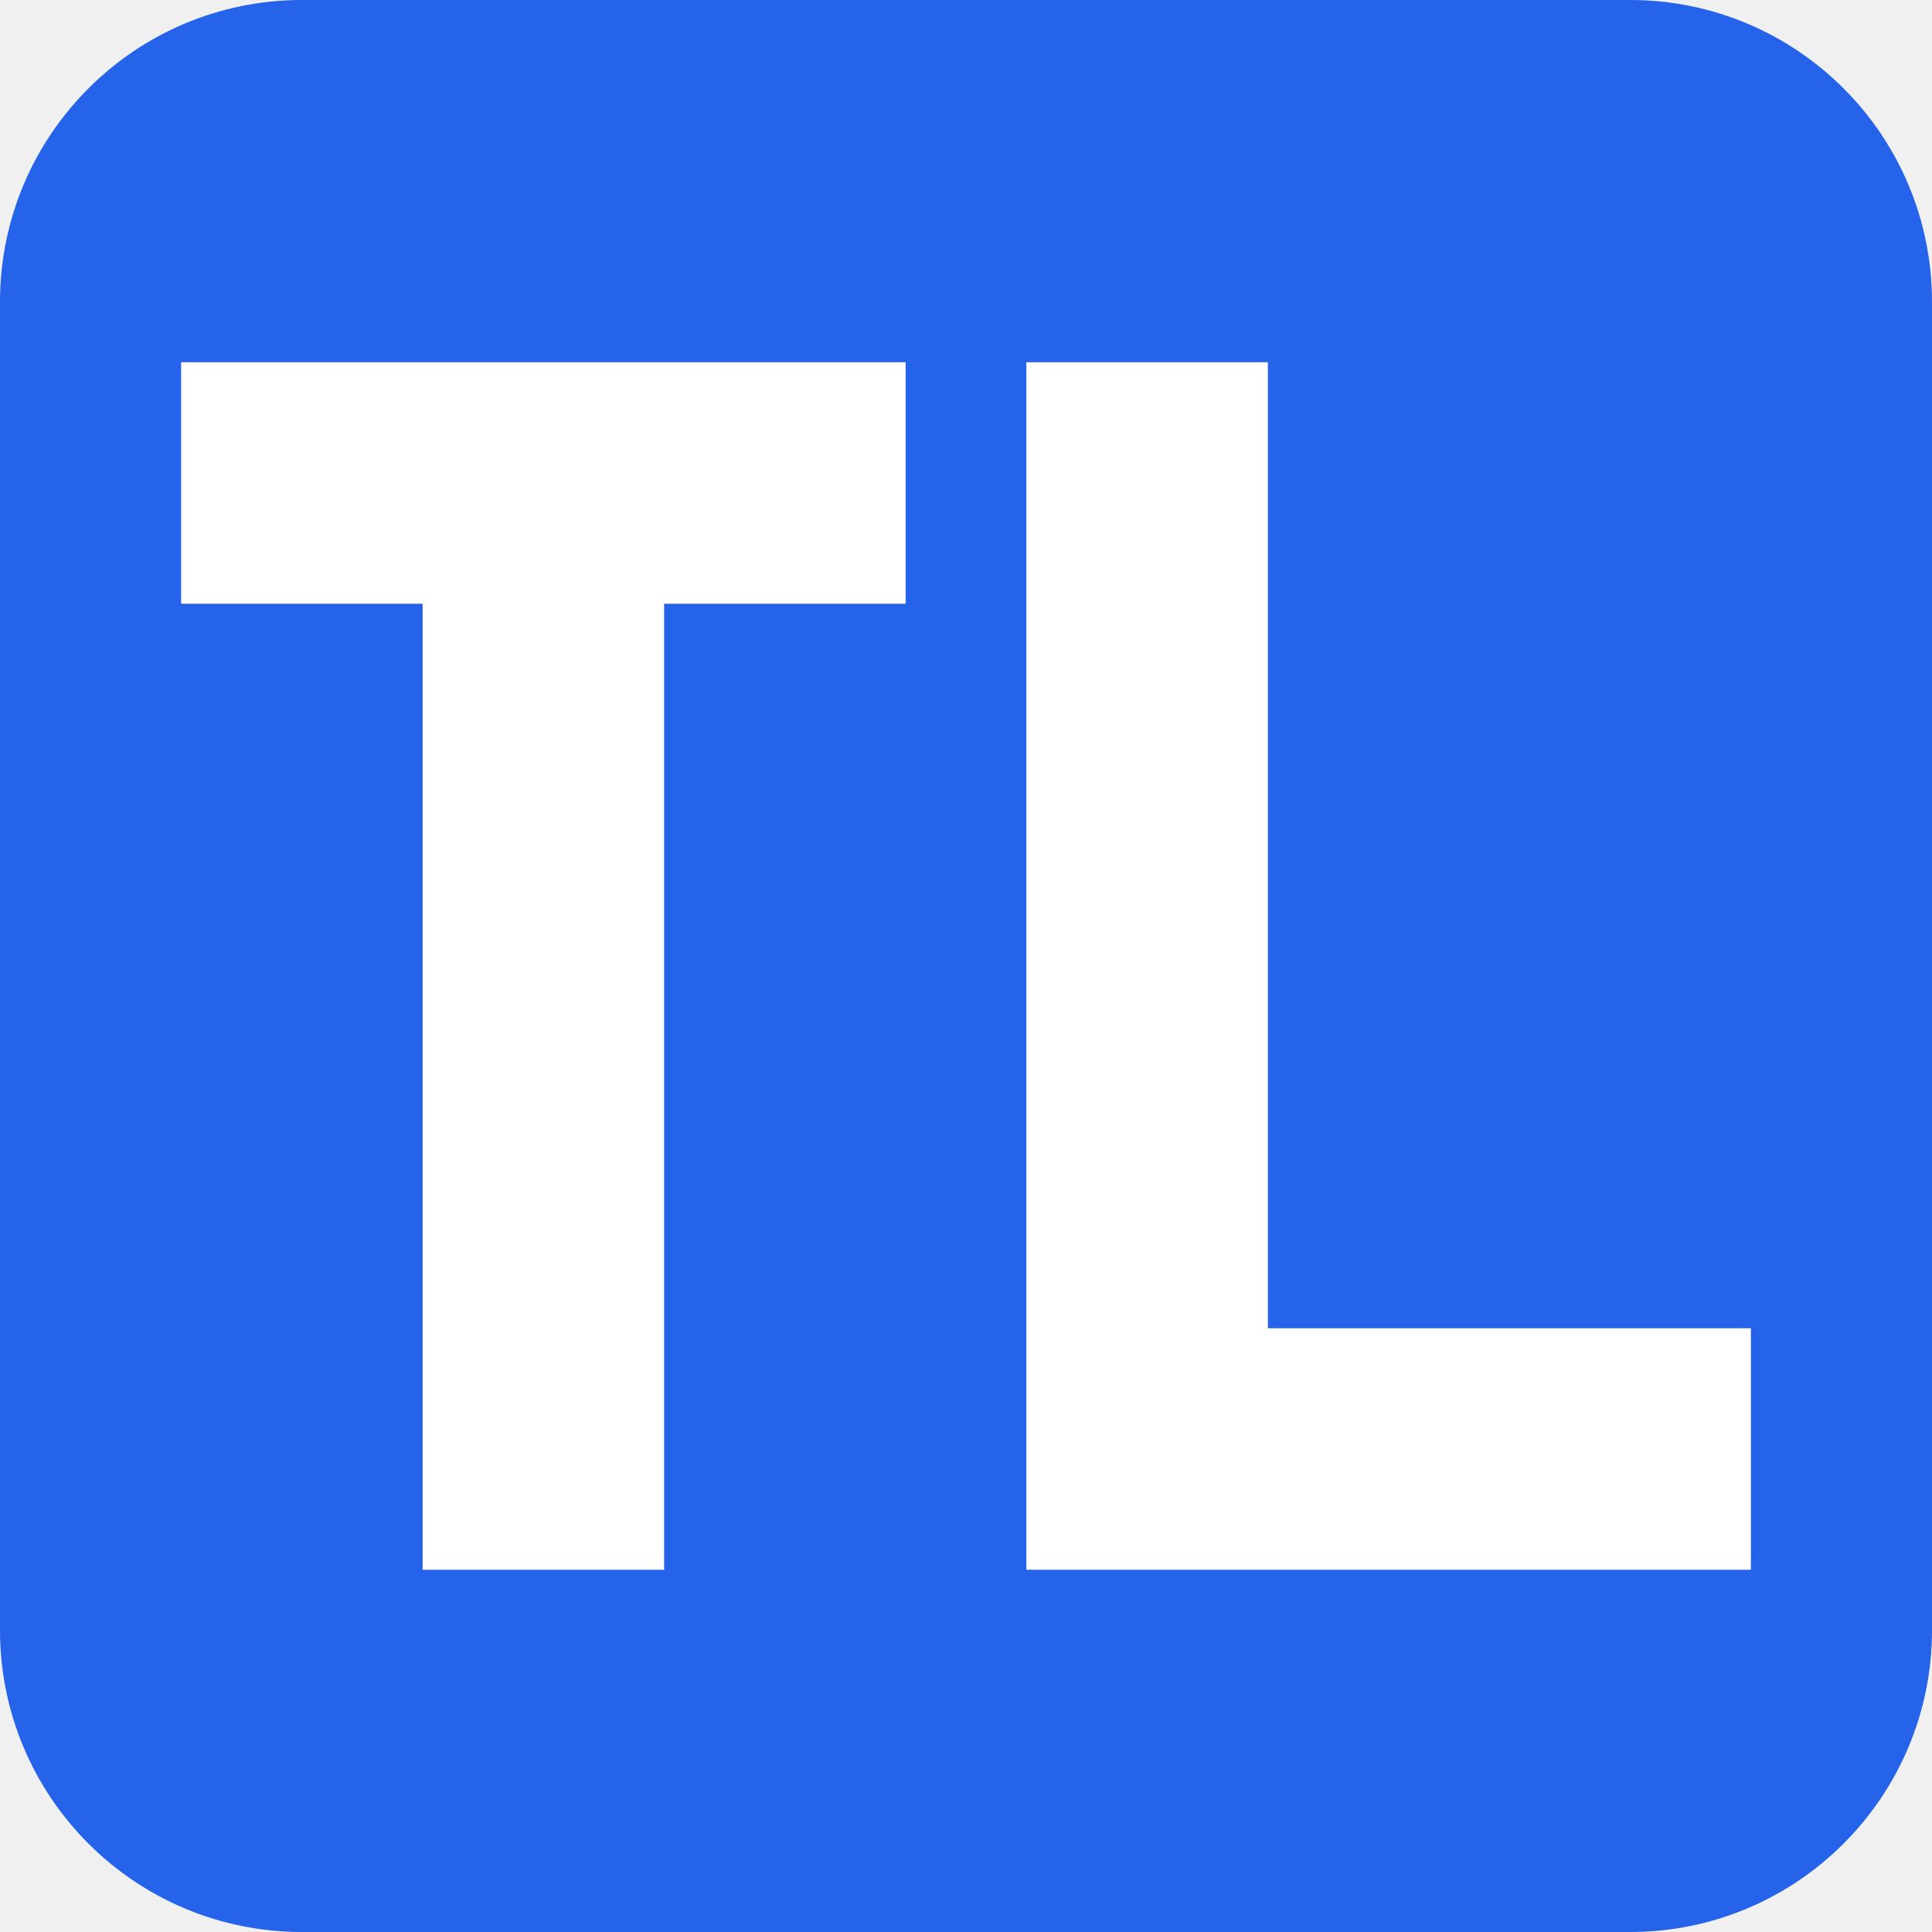
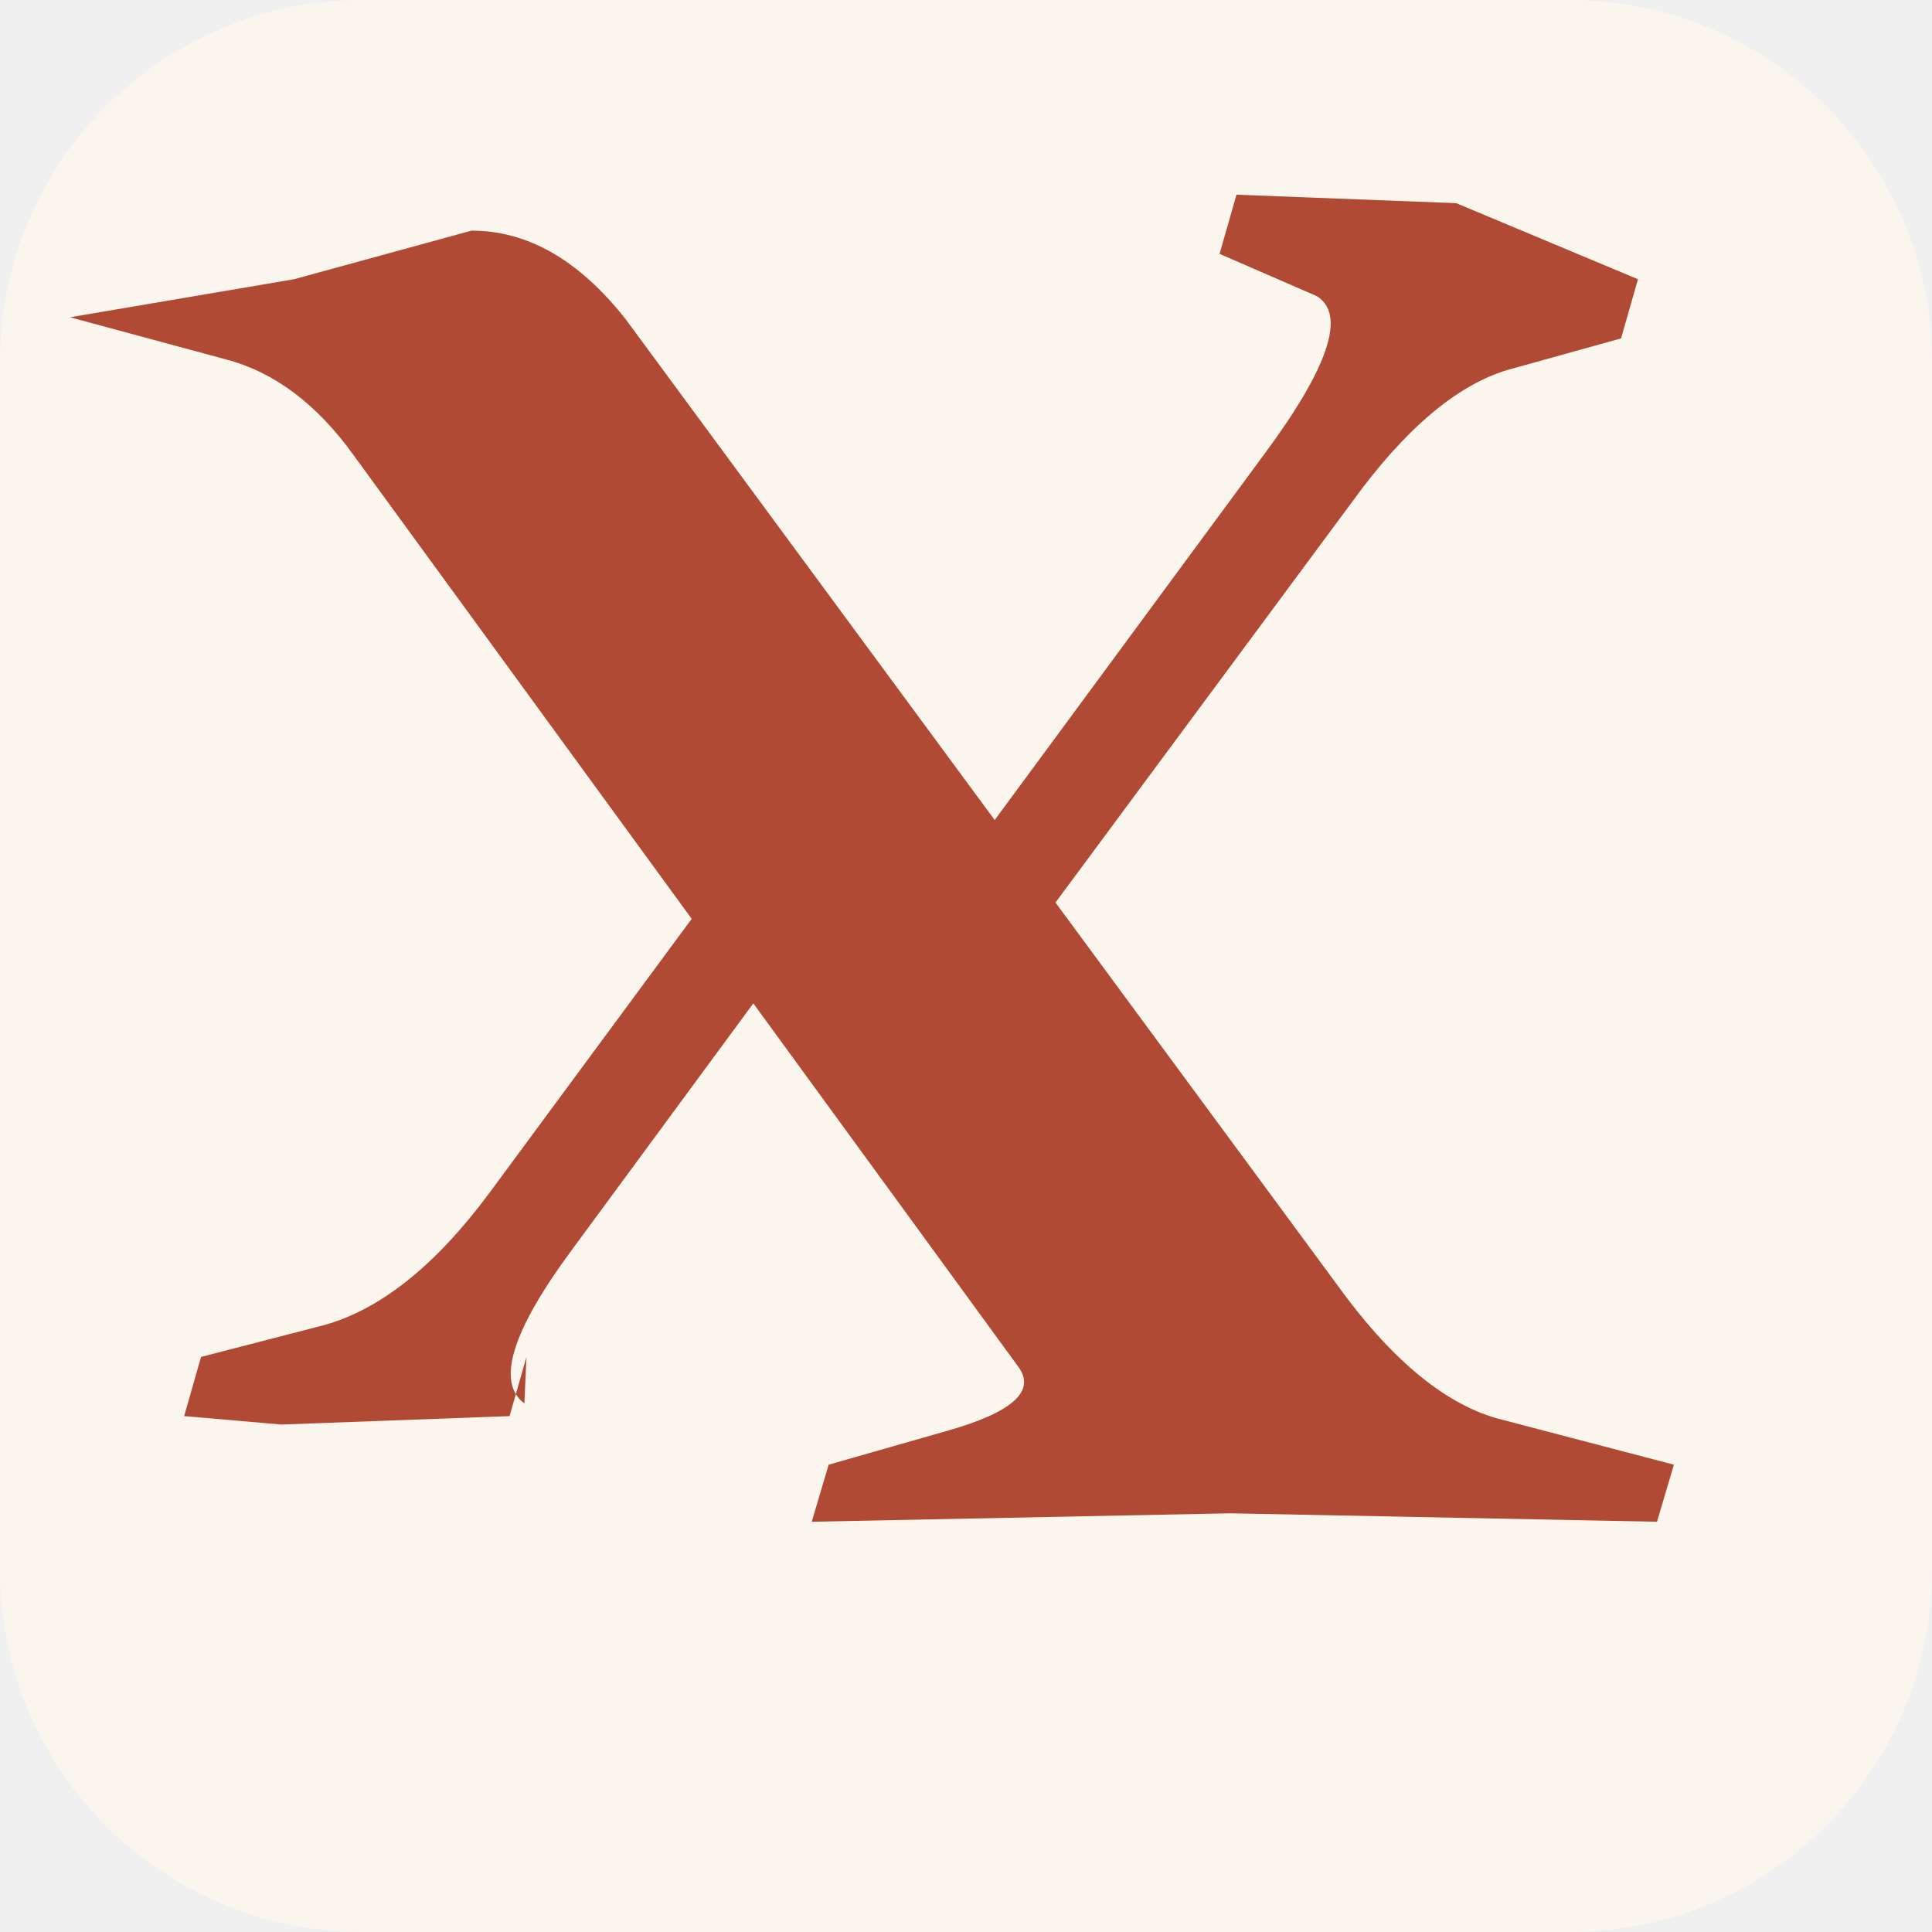
- <svg xmlns="http://www.w3.org/2000/svg" viewBox="0 0 128 128">
-   <rect width="128" height="128" rx="20" ry="20" fill="#2563eb" />
-   <path d="M12,24 H60 V40 H44 V104 H28 V40 H12 Z" fill="white" />
-   <path d="M68,24 H84 V88 H116 V104 H68 Z" fill="white" />
+ <svg xmlns="http://www.w3.org/2000/svg" viewBox="0 0 128 128" width="128" height="128">
+   <rect width="128" height="128" rx="24" fill="#faf6ee" />
+   <g fill="#b04a34" transform="matrix(1.4 0 0 1.4 -25.6 -25.6)">
+     <path d="M32.2 31.5 l8.4-2.3 q4 0 7.3 4.2 l33.6 45.6 q3.8 5.3 7.6 6.4 l8.4 2.2 l-0.8 2.7 l-20.2-0.4 l-19.8 0.4 l0.8-2.7 l5.6-1.6 q4.6-1.3 3.4-3 l-31.5-43.2 q-2.6-3.6 -6-4.5 l-7.4-2 Z" />
+     <path d="M95.8 31.5 l-0.8 2.8 l-5.4 1.5 q-3.6 1.1 -7.3 6.2 l-15.4 20.8 l-2.8-4 l14-19 q4.6-6.2 2.5-7.5 l-4.6-2 l0.8-2.8 l10.4 0.4 Z" />
+     <path d="M43.2 82.5 l-0.8 2.8 l-10.8 0.4 l-4.6-0.4 l0.8-2.8 l5.8-1.5 q4-1.1 7.8-6.2 l15.5-21 l2.9 4 l-14.5 19.7 q-4.2 5.7 -2.2 7.2 Z" />
+   </g>
</svg>
